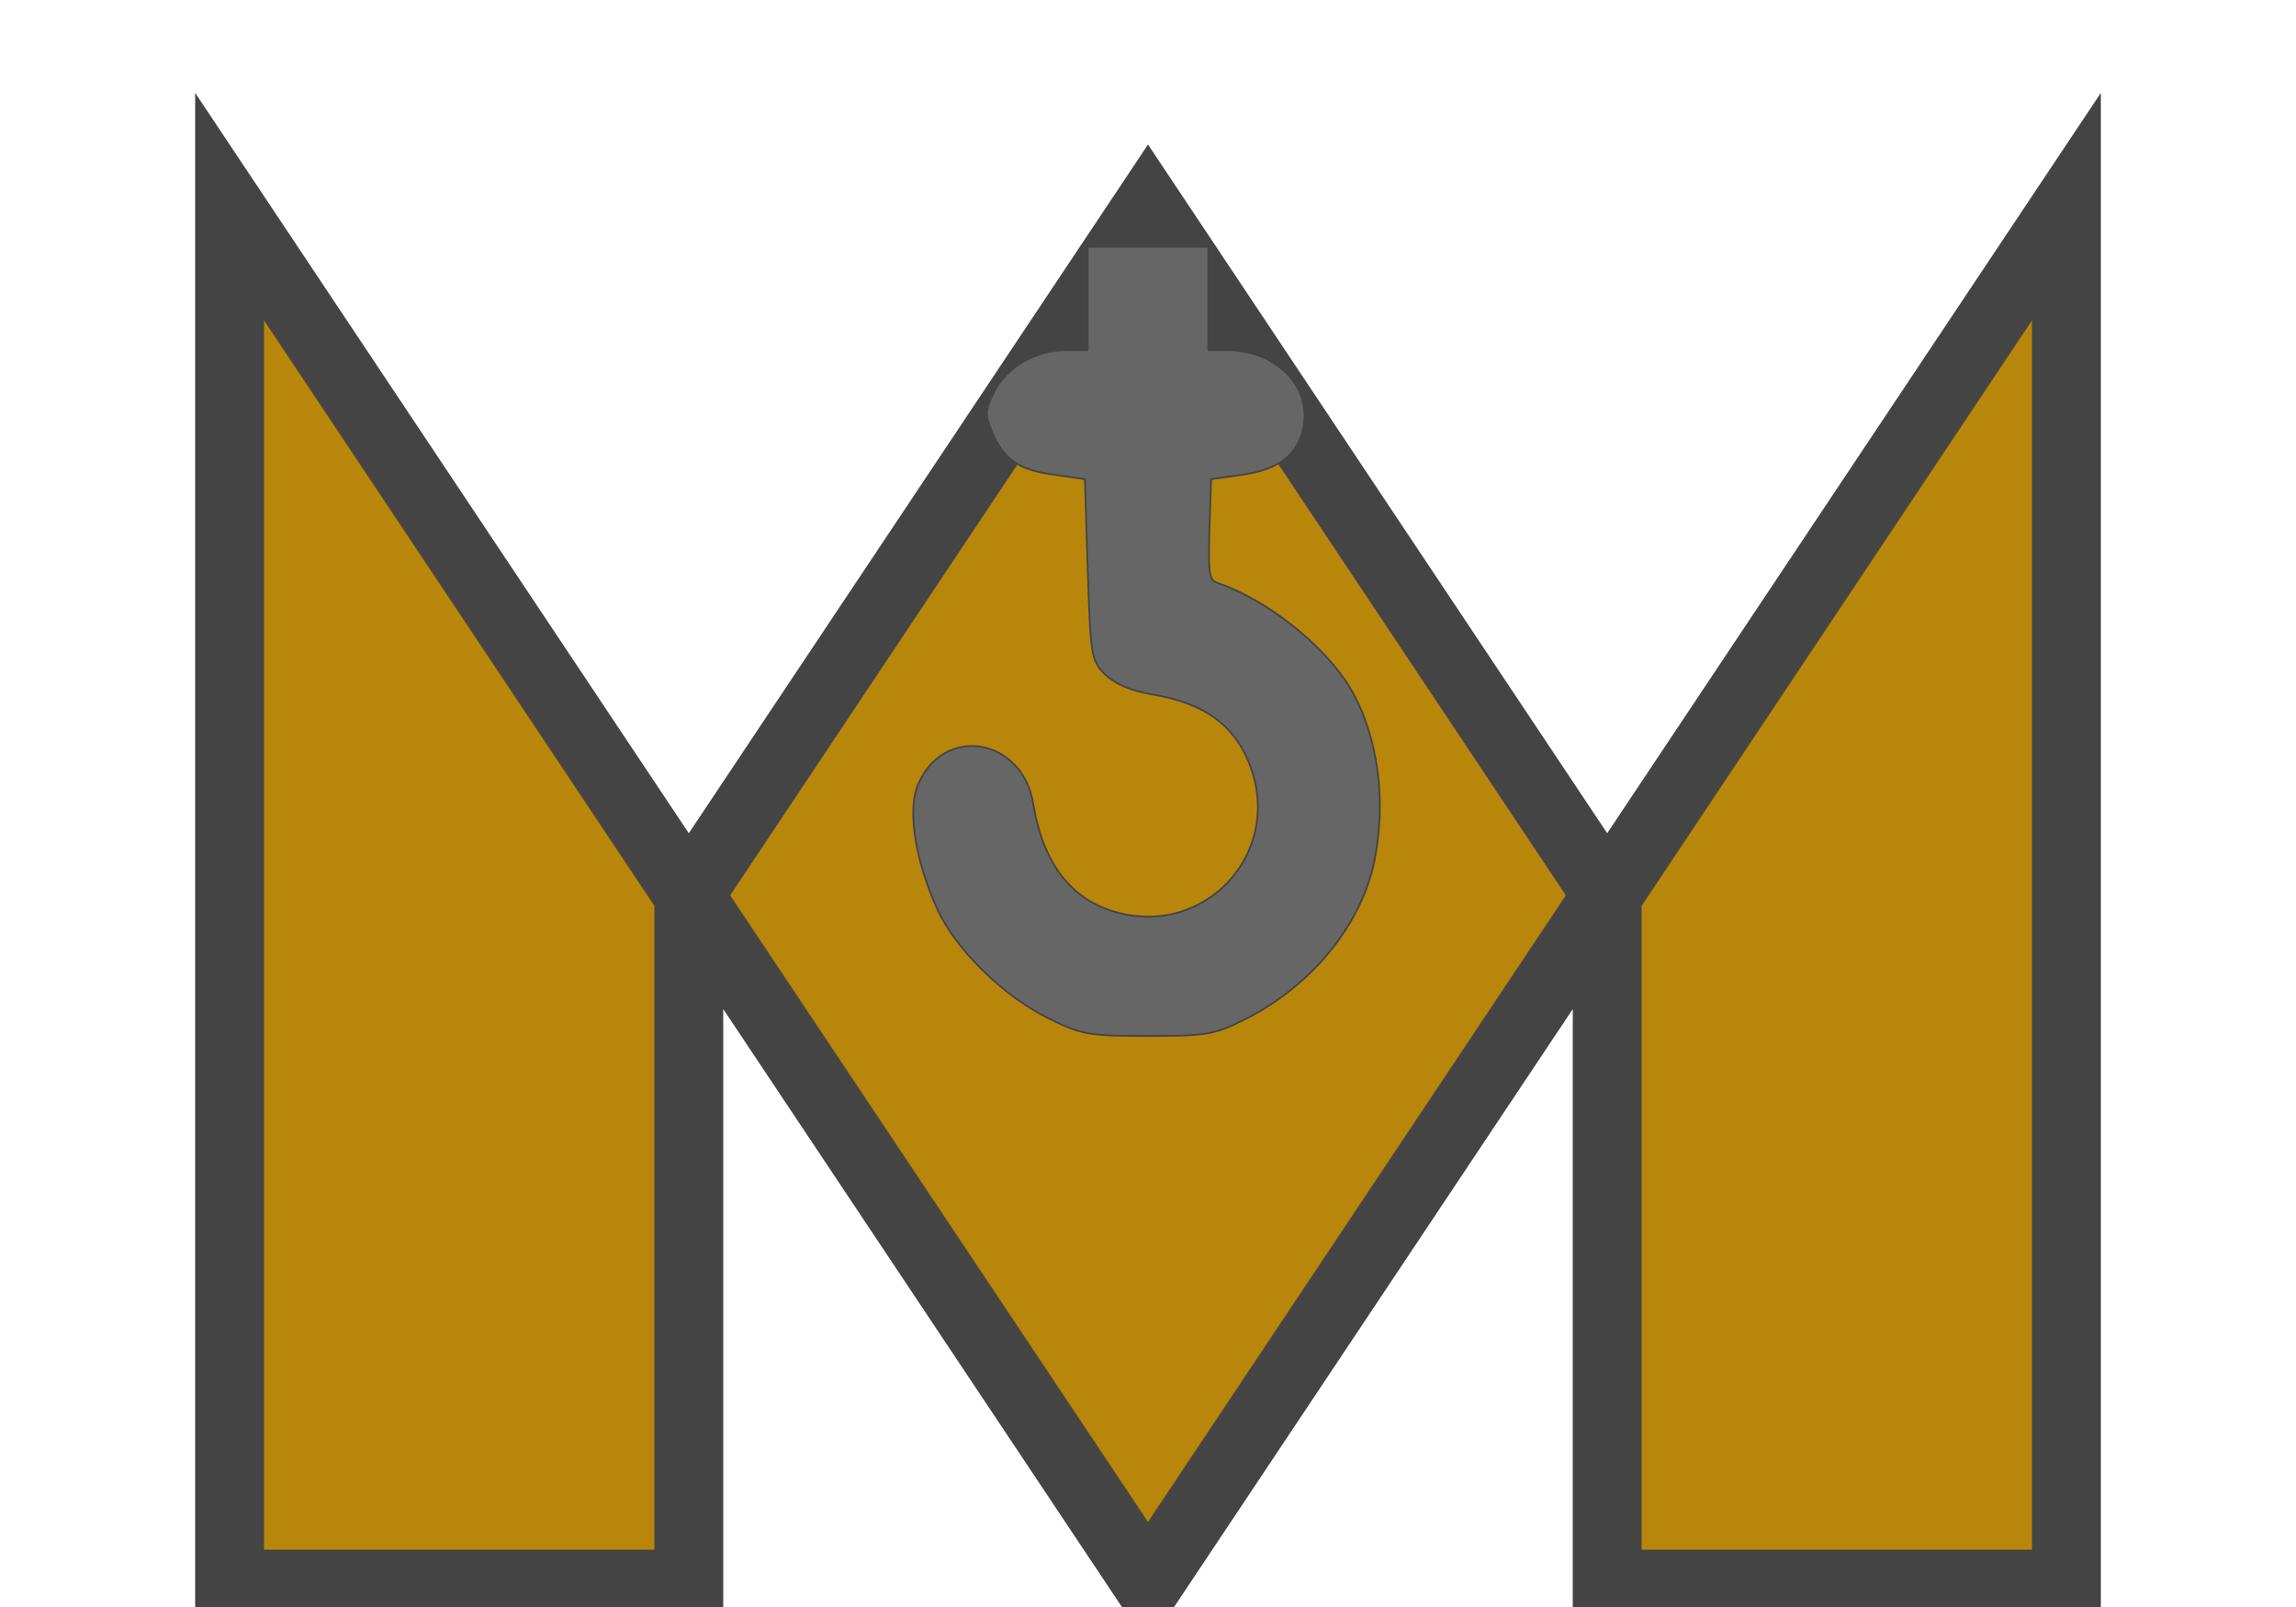
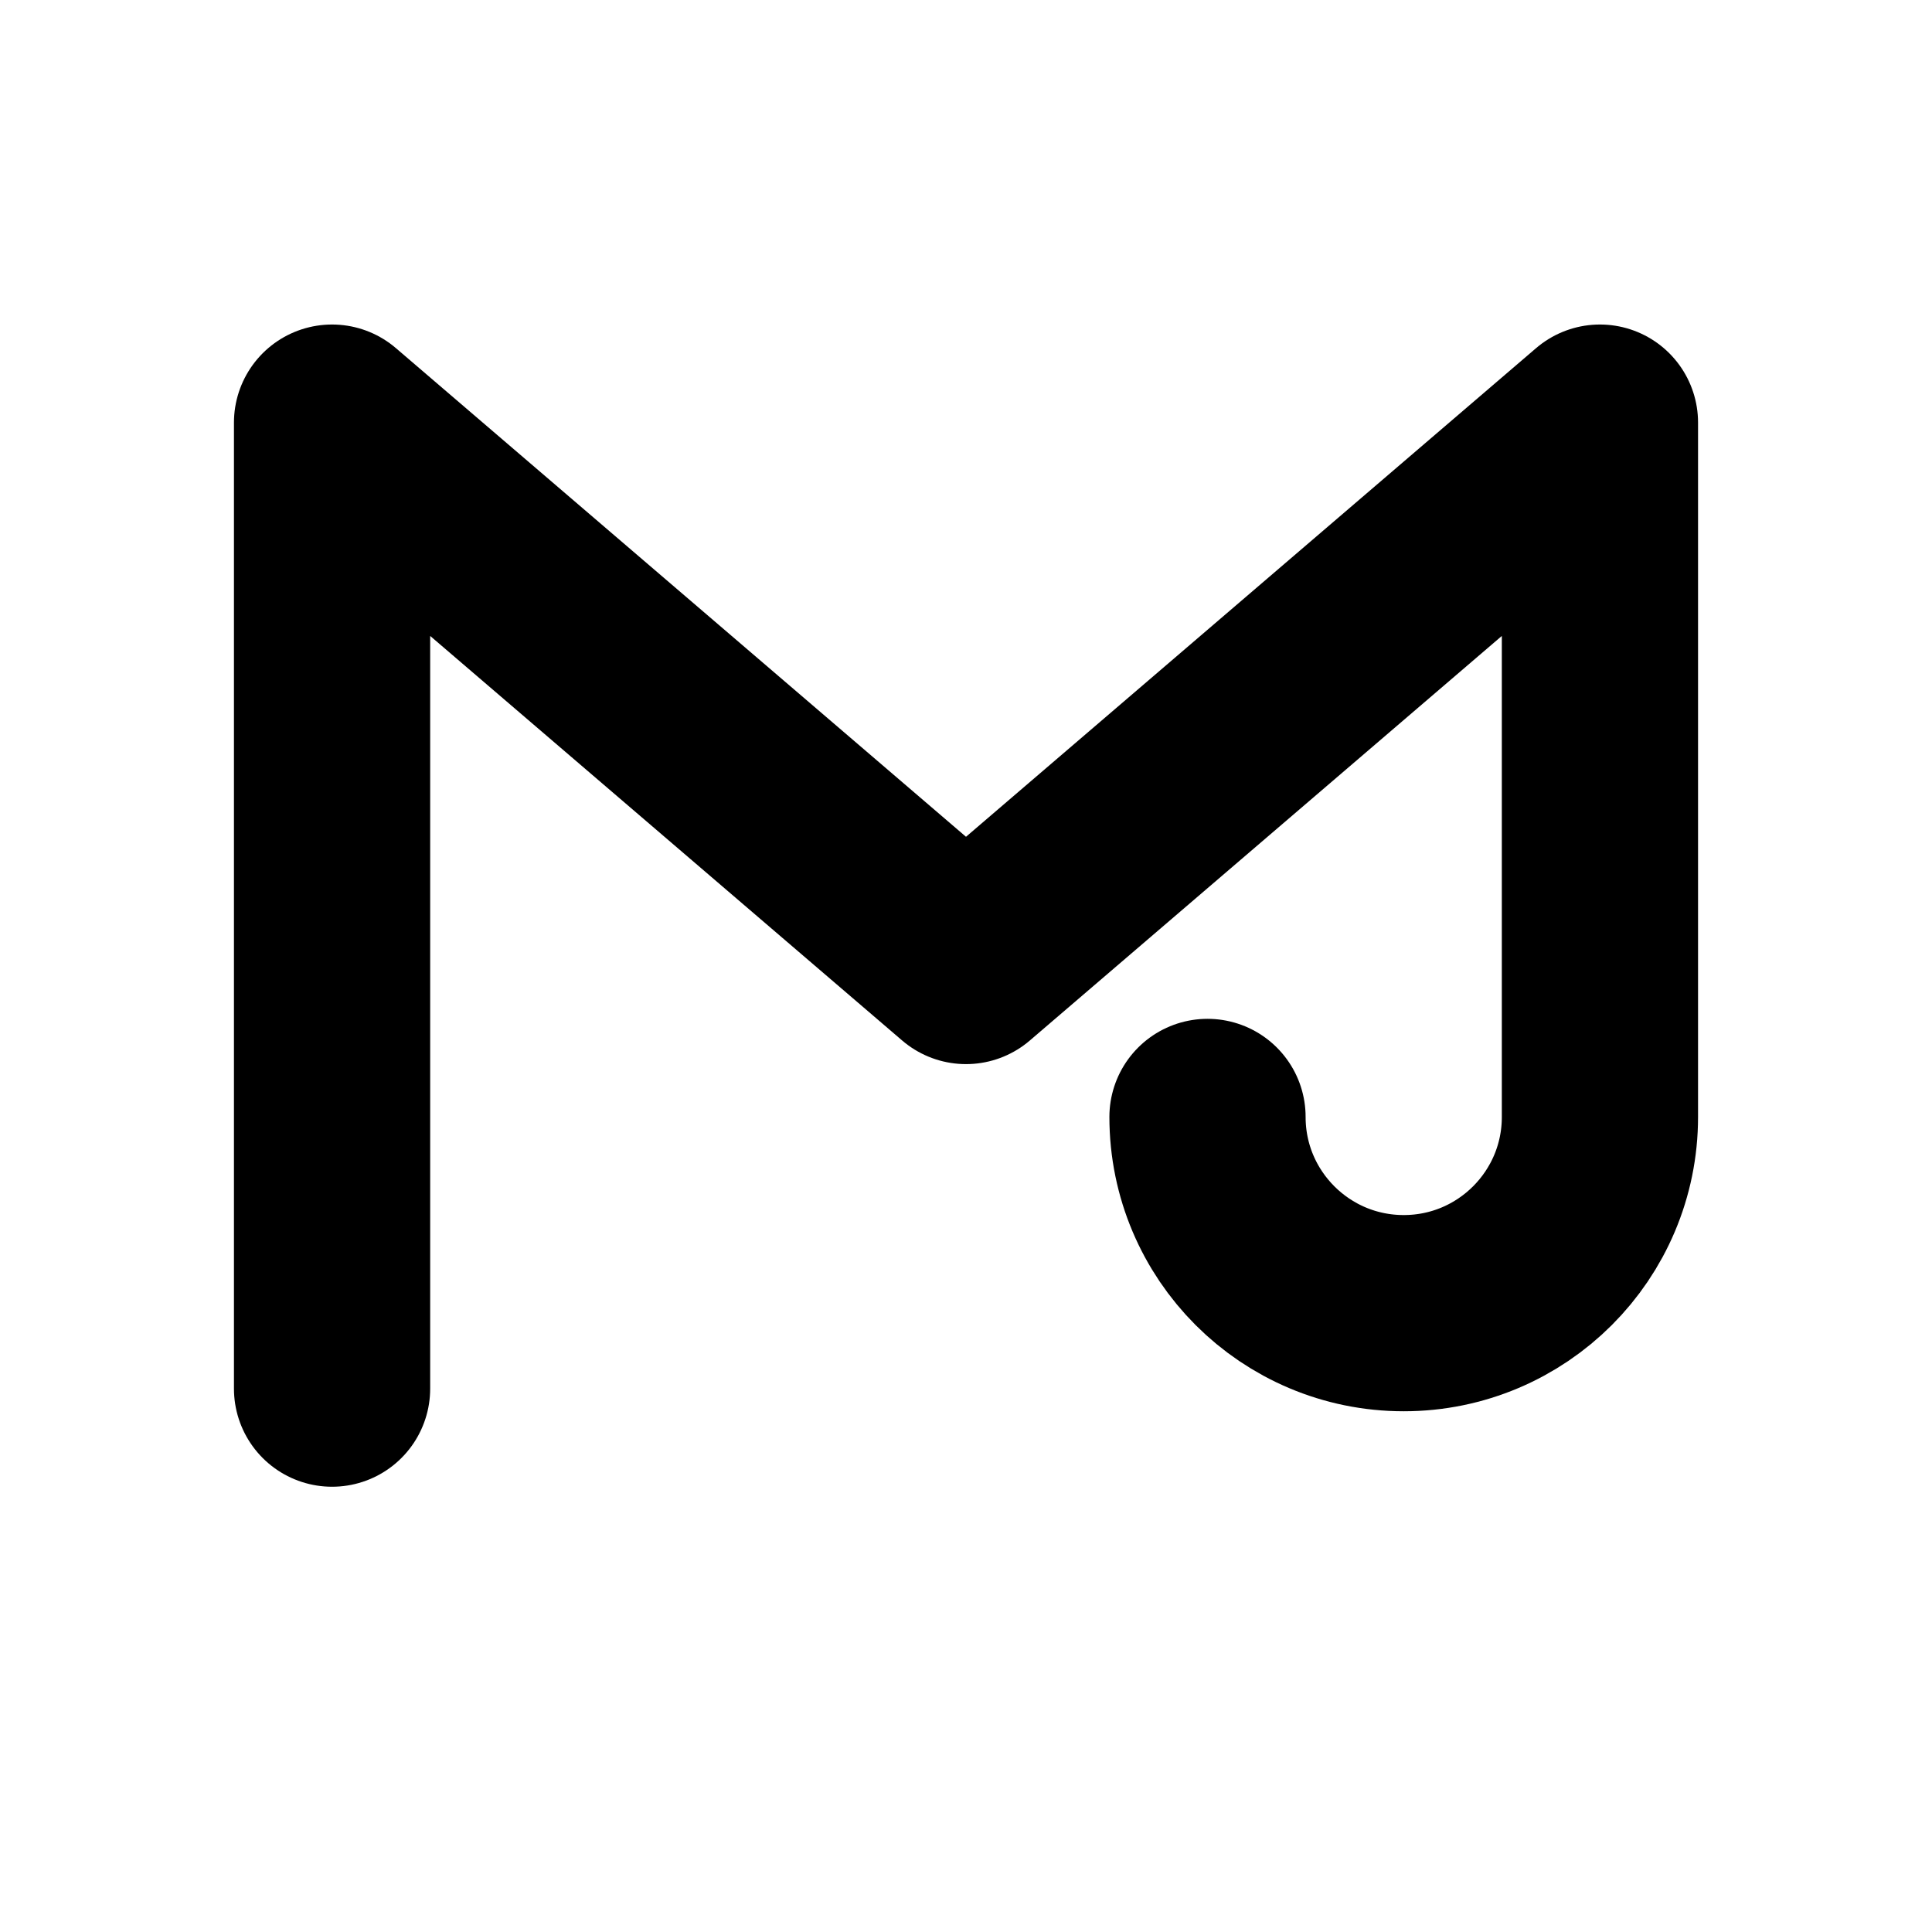
- <svg xmlns="http://www.w3.org/2000/svg" width="100" height="70" viewBox="0 -10 100 70">
-   <g fill="#B8860b" stroke="#444" stroke-width="3">
-     <polygon points="10,59 10,-1 30,29 50,-1 70,29 90,-1 90,59 70,59 70,29 50,59 30,29 30,59" />
-   </g>
-   <g transform="translate(50,3) scale(0.025,-0.025) translate(-725,-1410)" stroke="#444" stroke-width="3" stroke-linejoin="round" stroke-linecap="round" fill="#666">
-     <path d="M620 1410 l0 -90 -38 0 c-52 0 -104 -30 -125 -73 -16 -32 -16 -39 -4       -69 21 -49 47 -67 108 -75 l54 -8 5 -157 c5 -152 6 -158 30 -183 18 -17 44       -28 82 -35 94 -15 149 -57 174 -133 49 -148 -83 -288 -234 -247 -80 21 -130       85 -147 190 -19 115 -157 138 -201 32 -18 -44 -5 -129 33 -214 32 -72 117       -155 198 -194 55 -27 69 -29 170 -29 100 0 115 2 167 28 115 57 203 162 227       275 22 106 7 219 -41 302 -45 75 -144 154 -231 184 -16 5 -17 17 -15 93 l3 88       55 8 c63 9 97 35 106 84 13 71 -48 132 -133 133 l-33 0 0 90 0 90 -105 0 -105       0 0 -90z" />
-   </g>
+ <svg xmlns="http://www.w3.org/2000/svg" viewBox="0 0 64 64" fill="none" role="img" aria-label="Mogawinch HQ">
+   <path d="M11 46V14L32 32L53 14V37A6.5 6.5 0 1 1 40 37" stroke="currentColor" stroke-width="6.5" stroke-linecap="round" stroke-linejoin="round" />
</svg>
